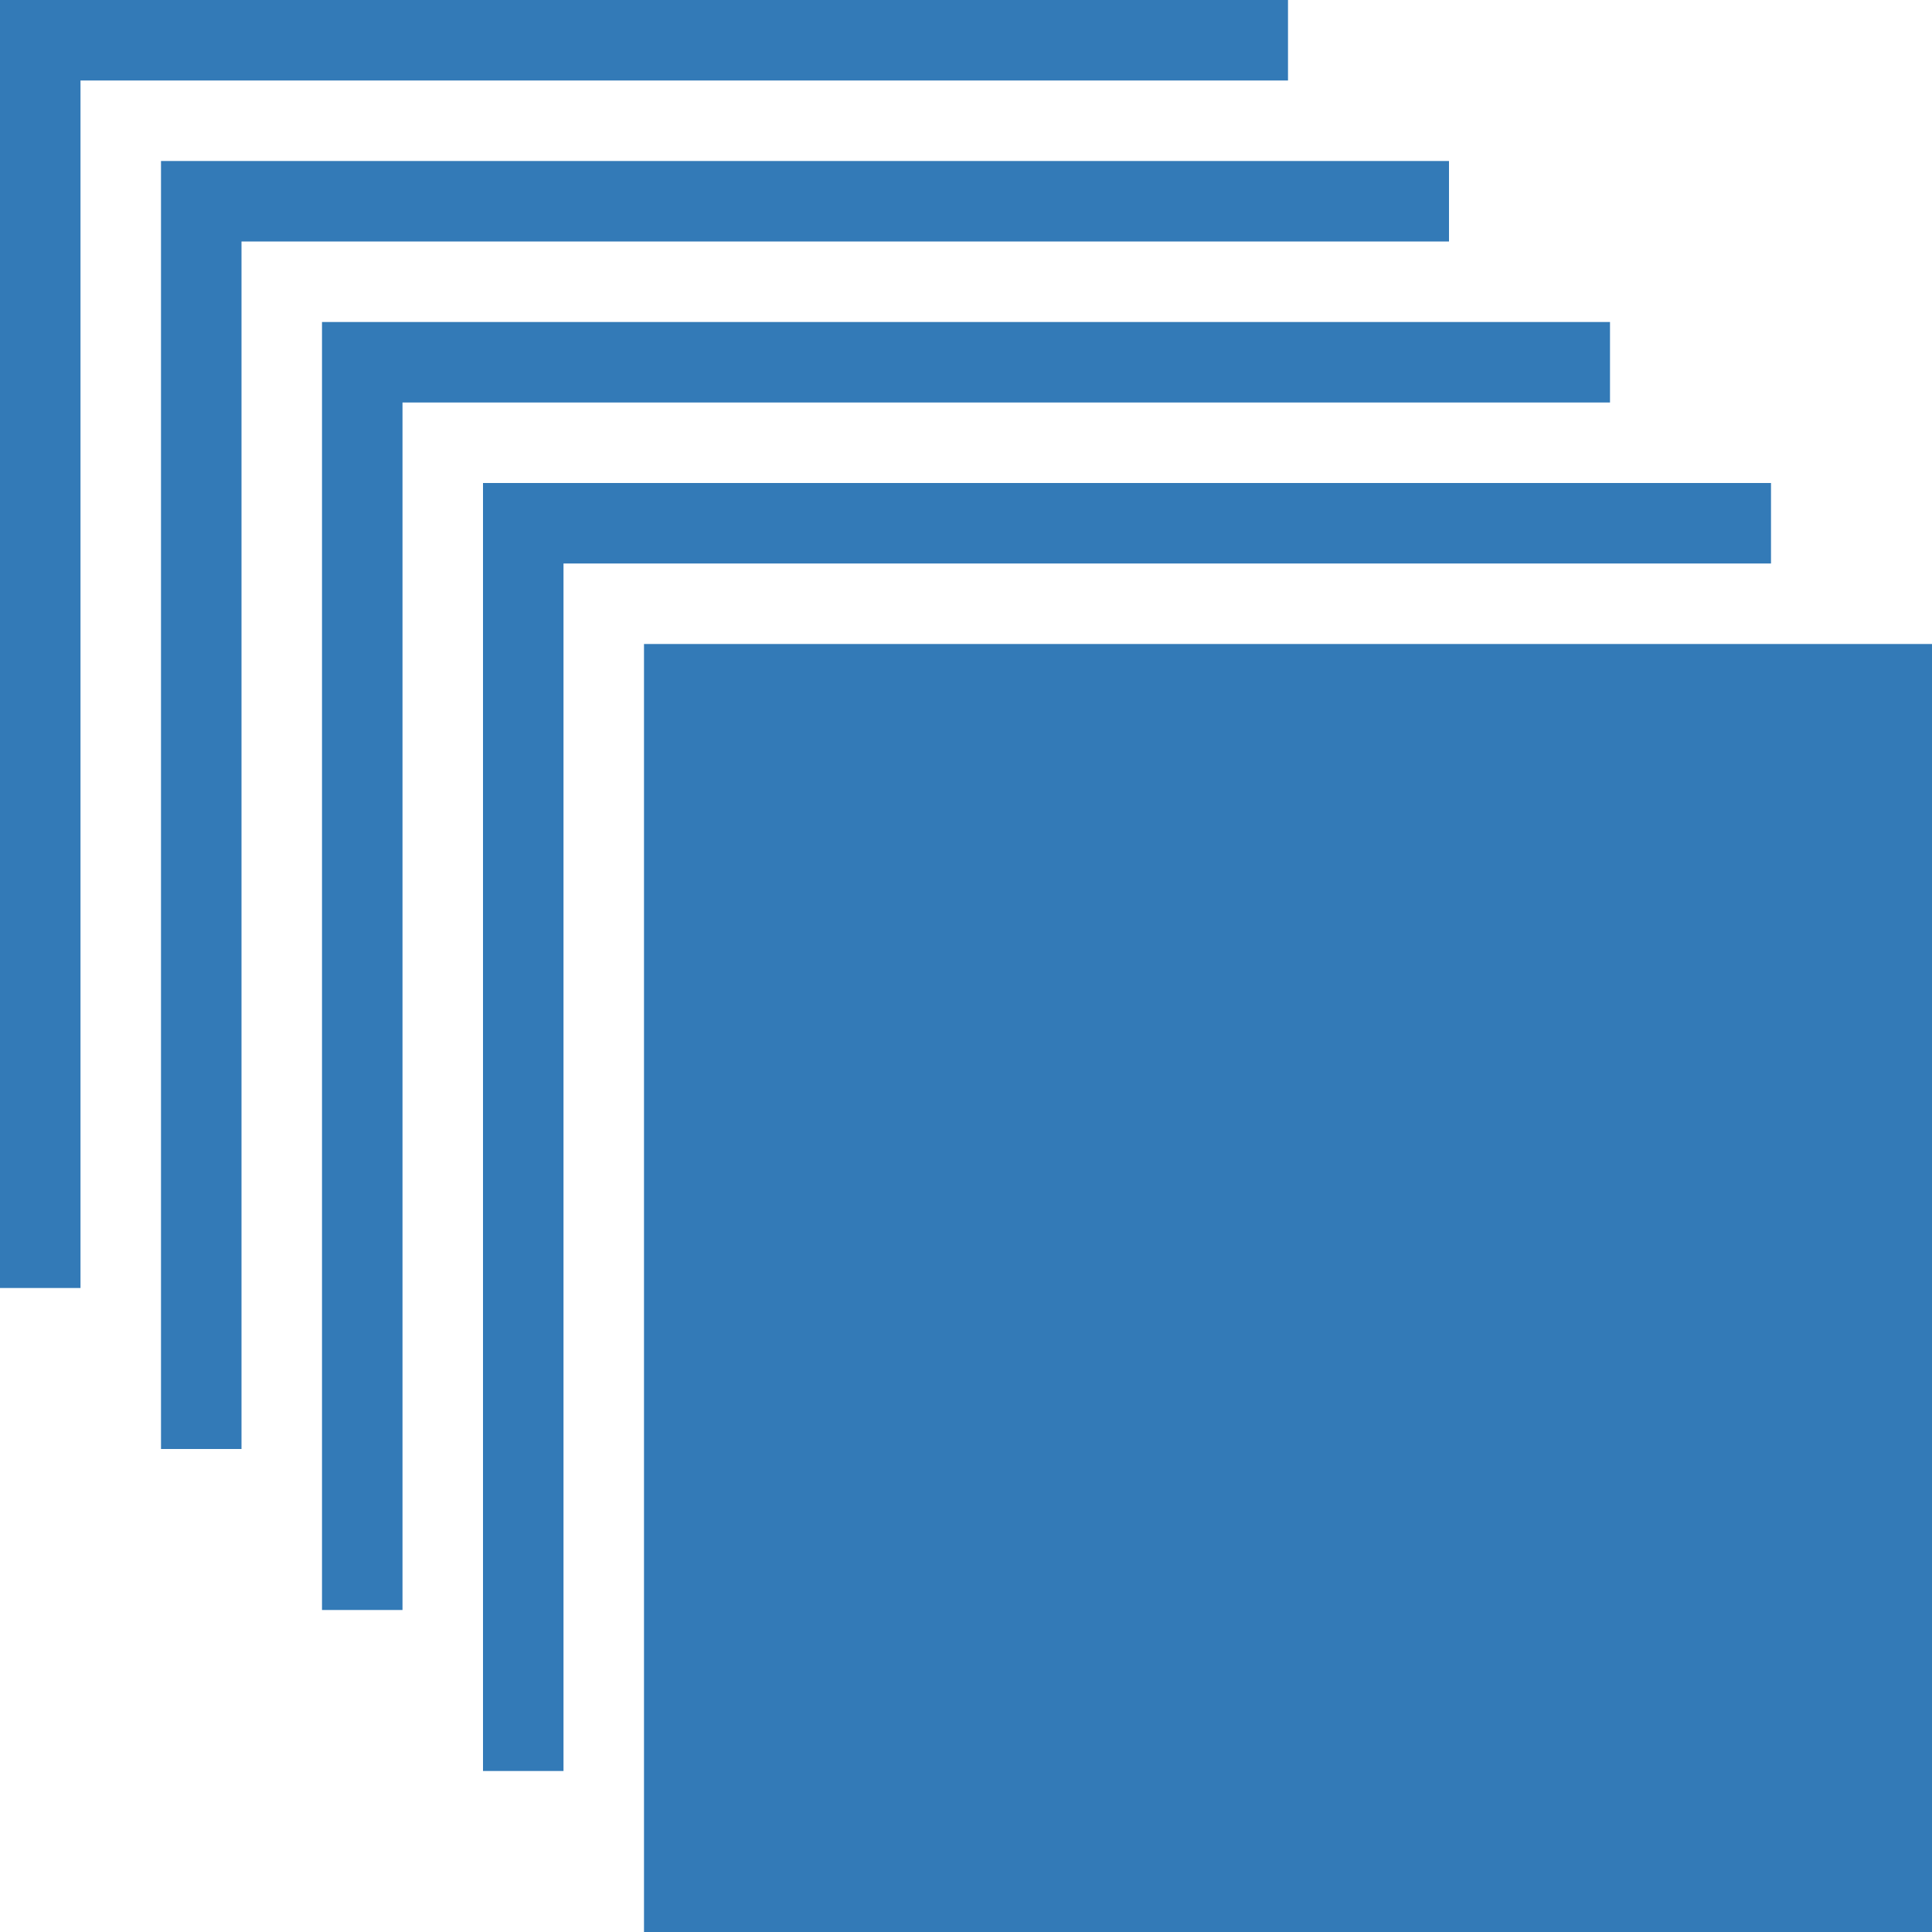
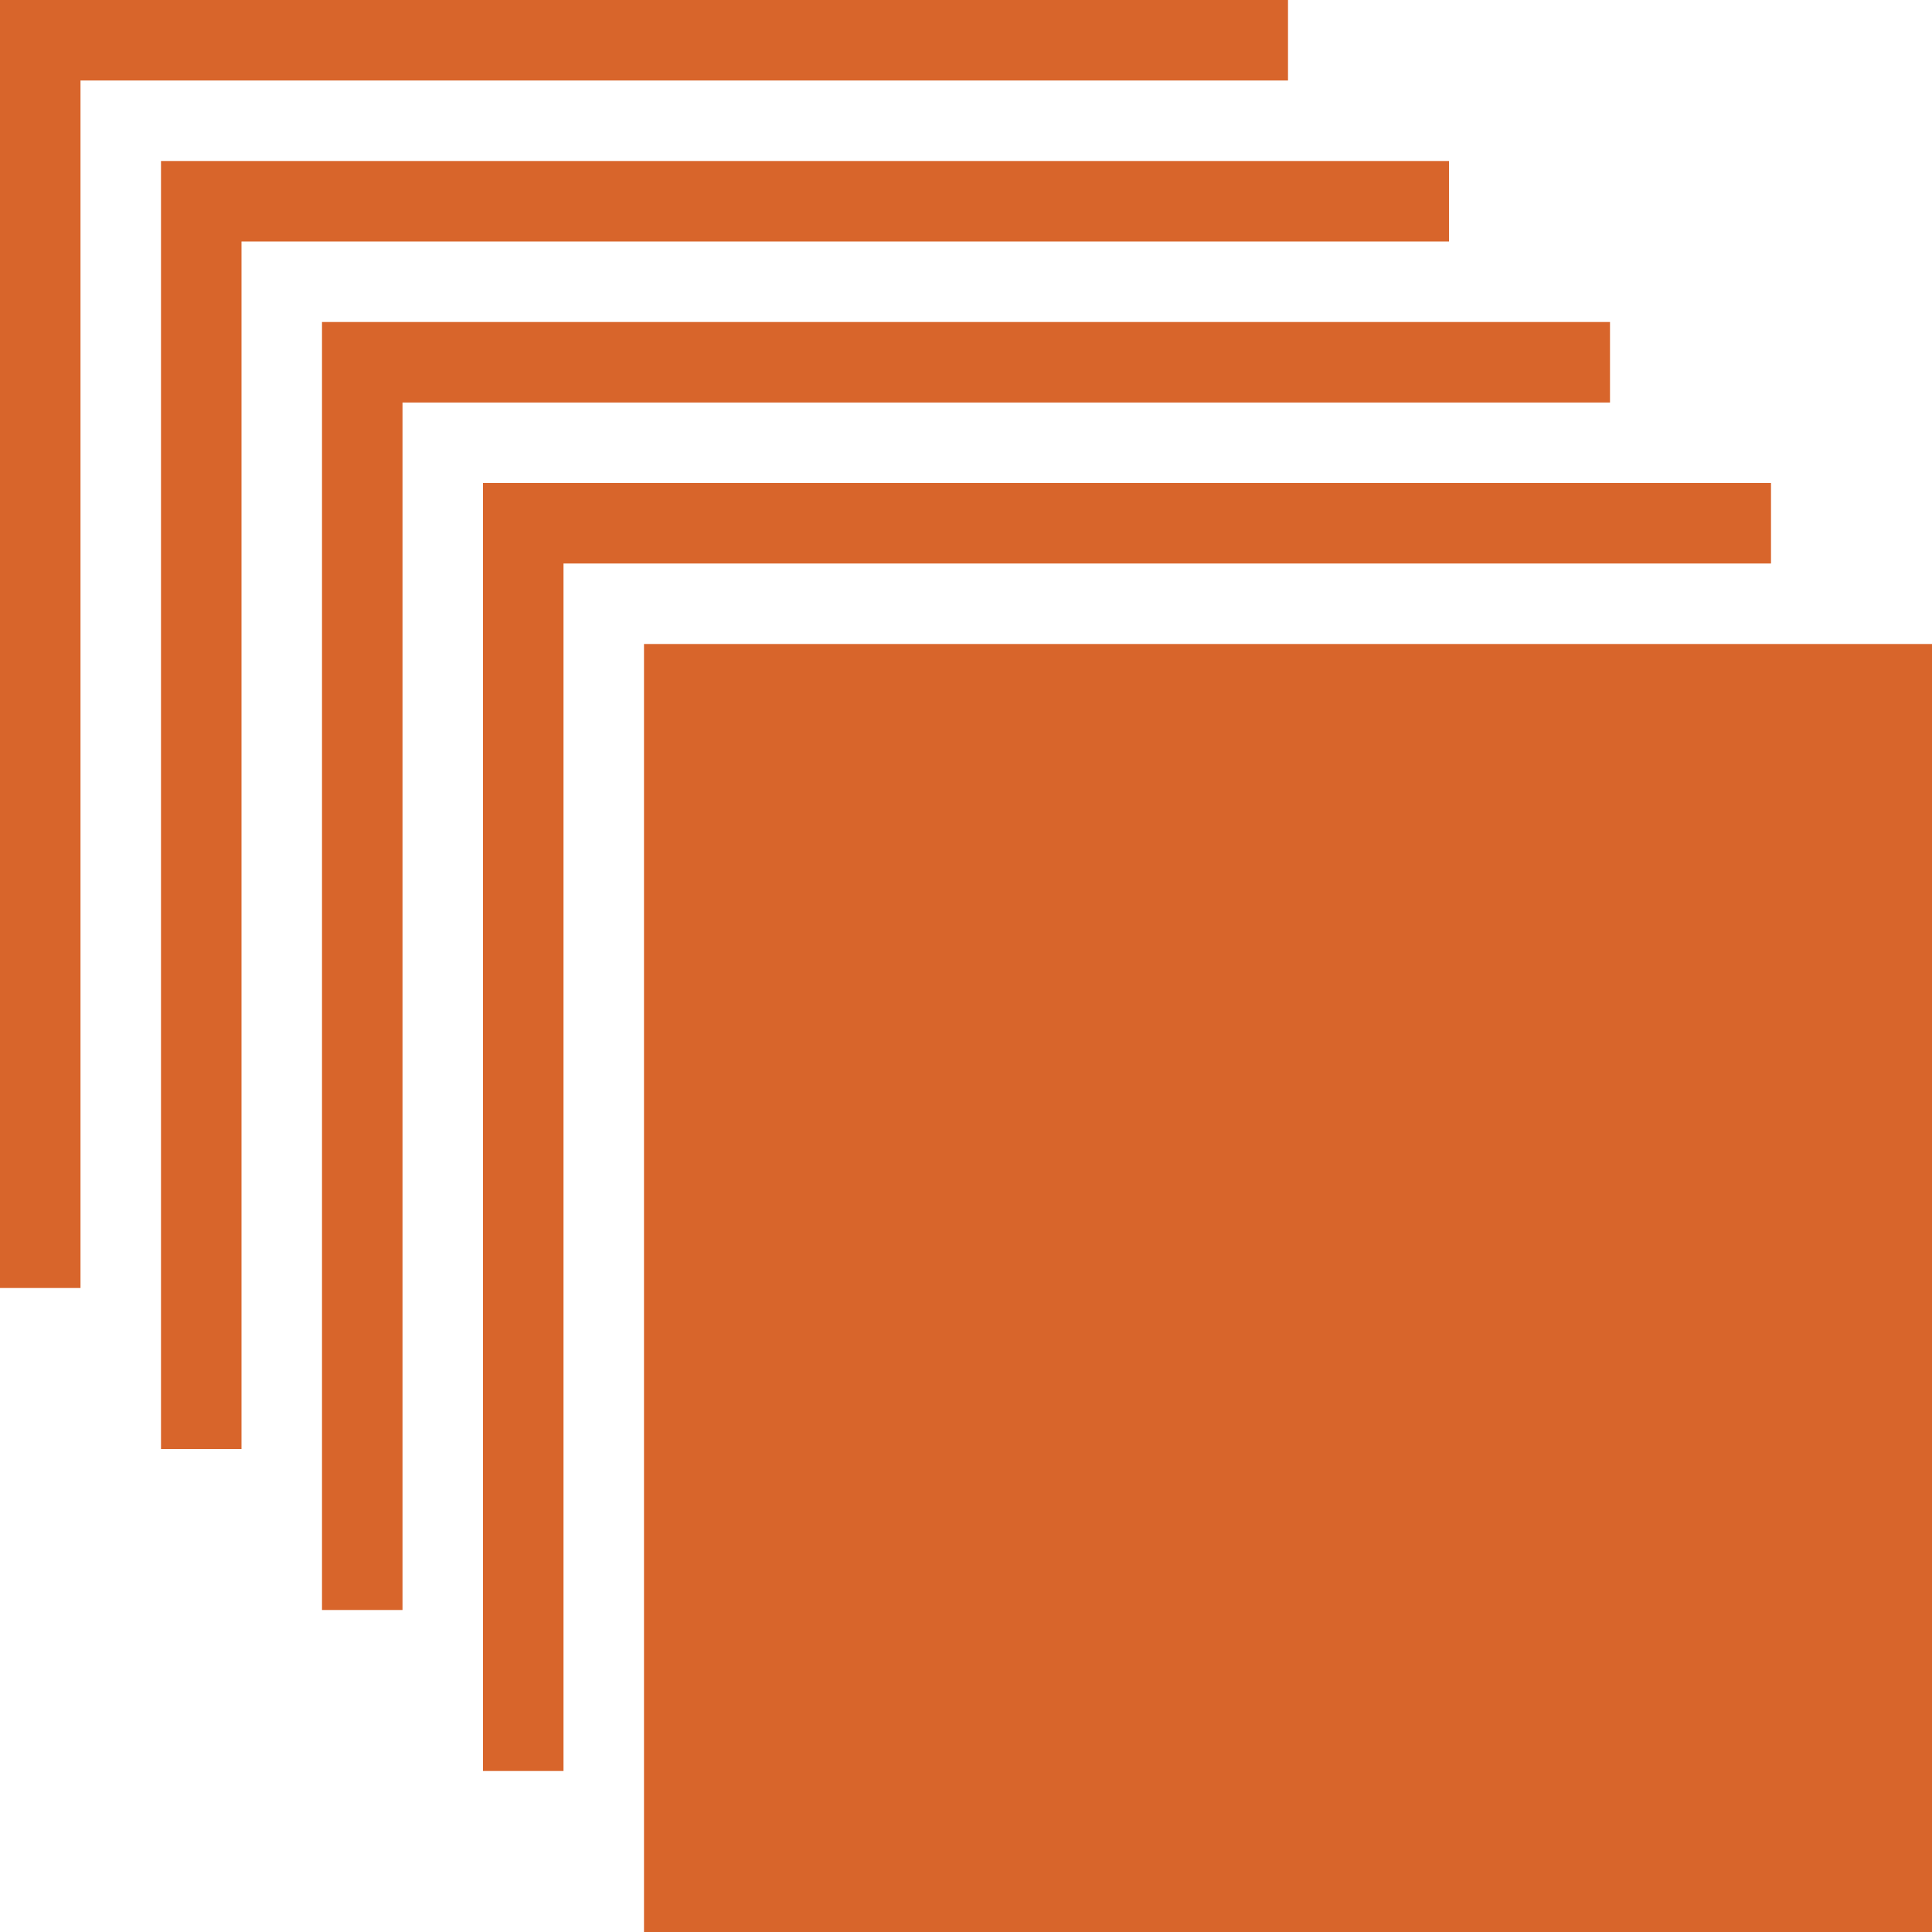
- <svg xmlns="http://www.w3.org/2000/svg" width="24" height="24" viewBox="0 0 24 24" fill="#337ab7">
+ <svg xmlns="http://www.w3.org/2000/svg" width="24" height="24" viewBox="0 0 24 24" fill="#D8652B">
  <path d="M24 8h-16v16h16v-16zm-18-2v16h1v-15h15v-1h-16zm-2-2v16h1v-15h15v-1h-16zm-2-2v16h1v-15h15v-1h-16zm-2-2v16h1v-15h15v-1h-16z" />
</svg>
